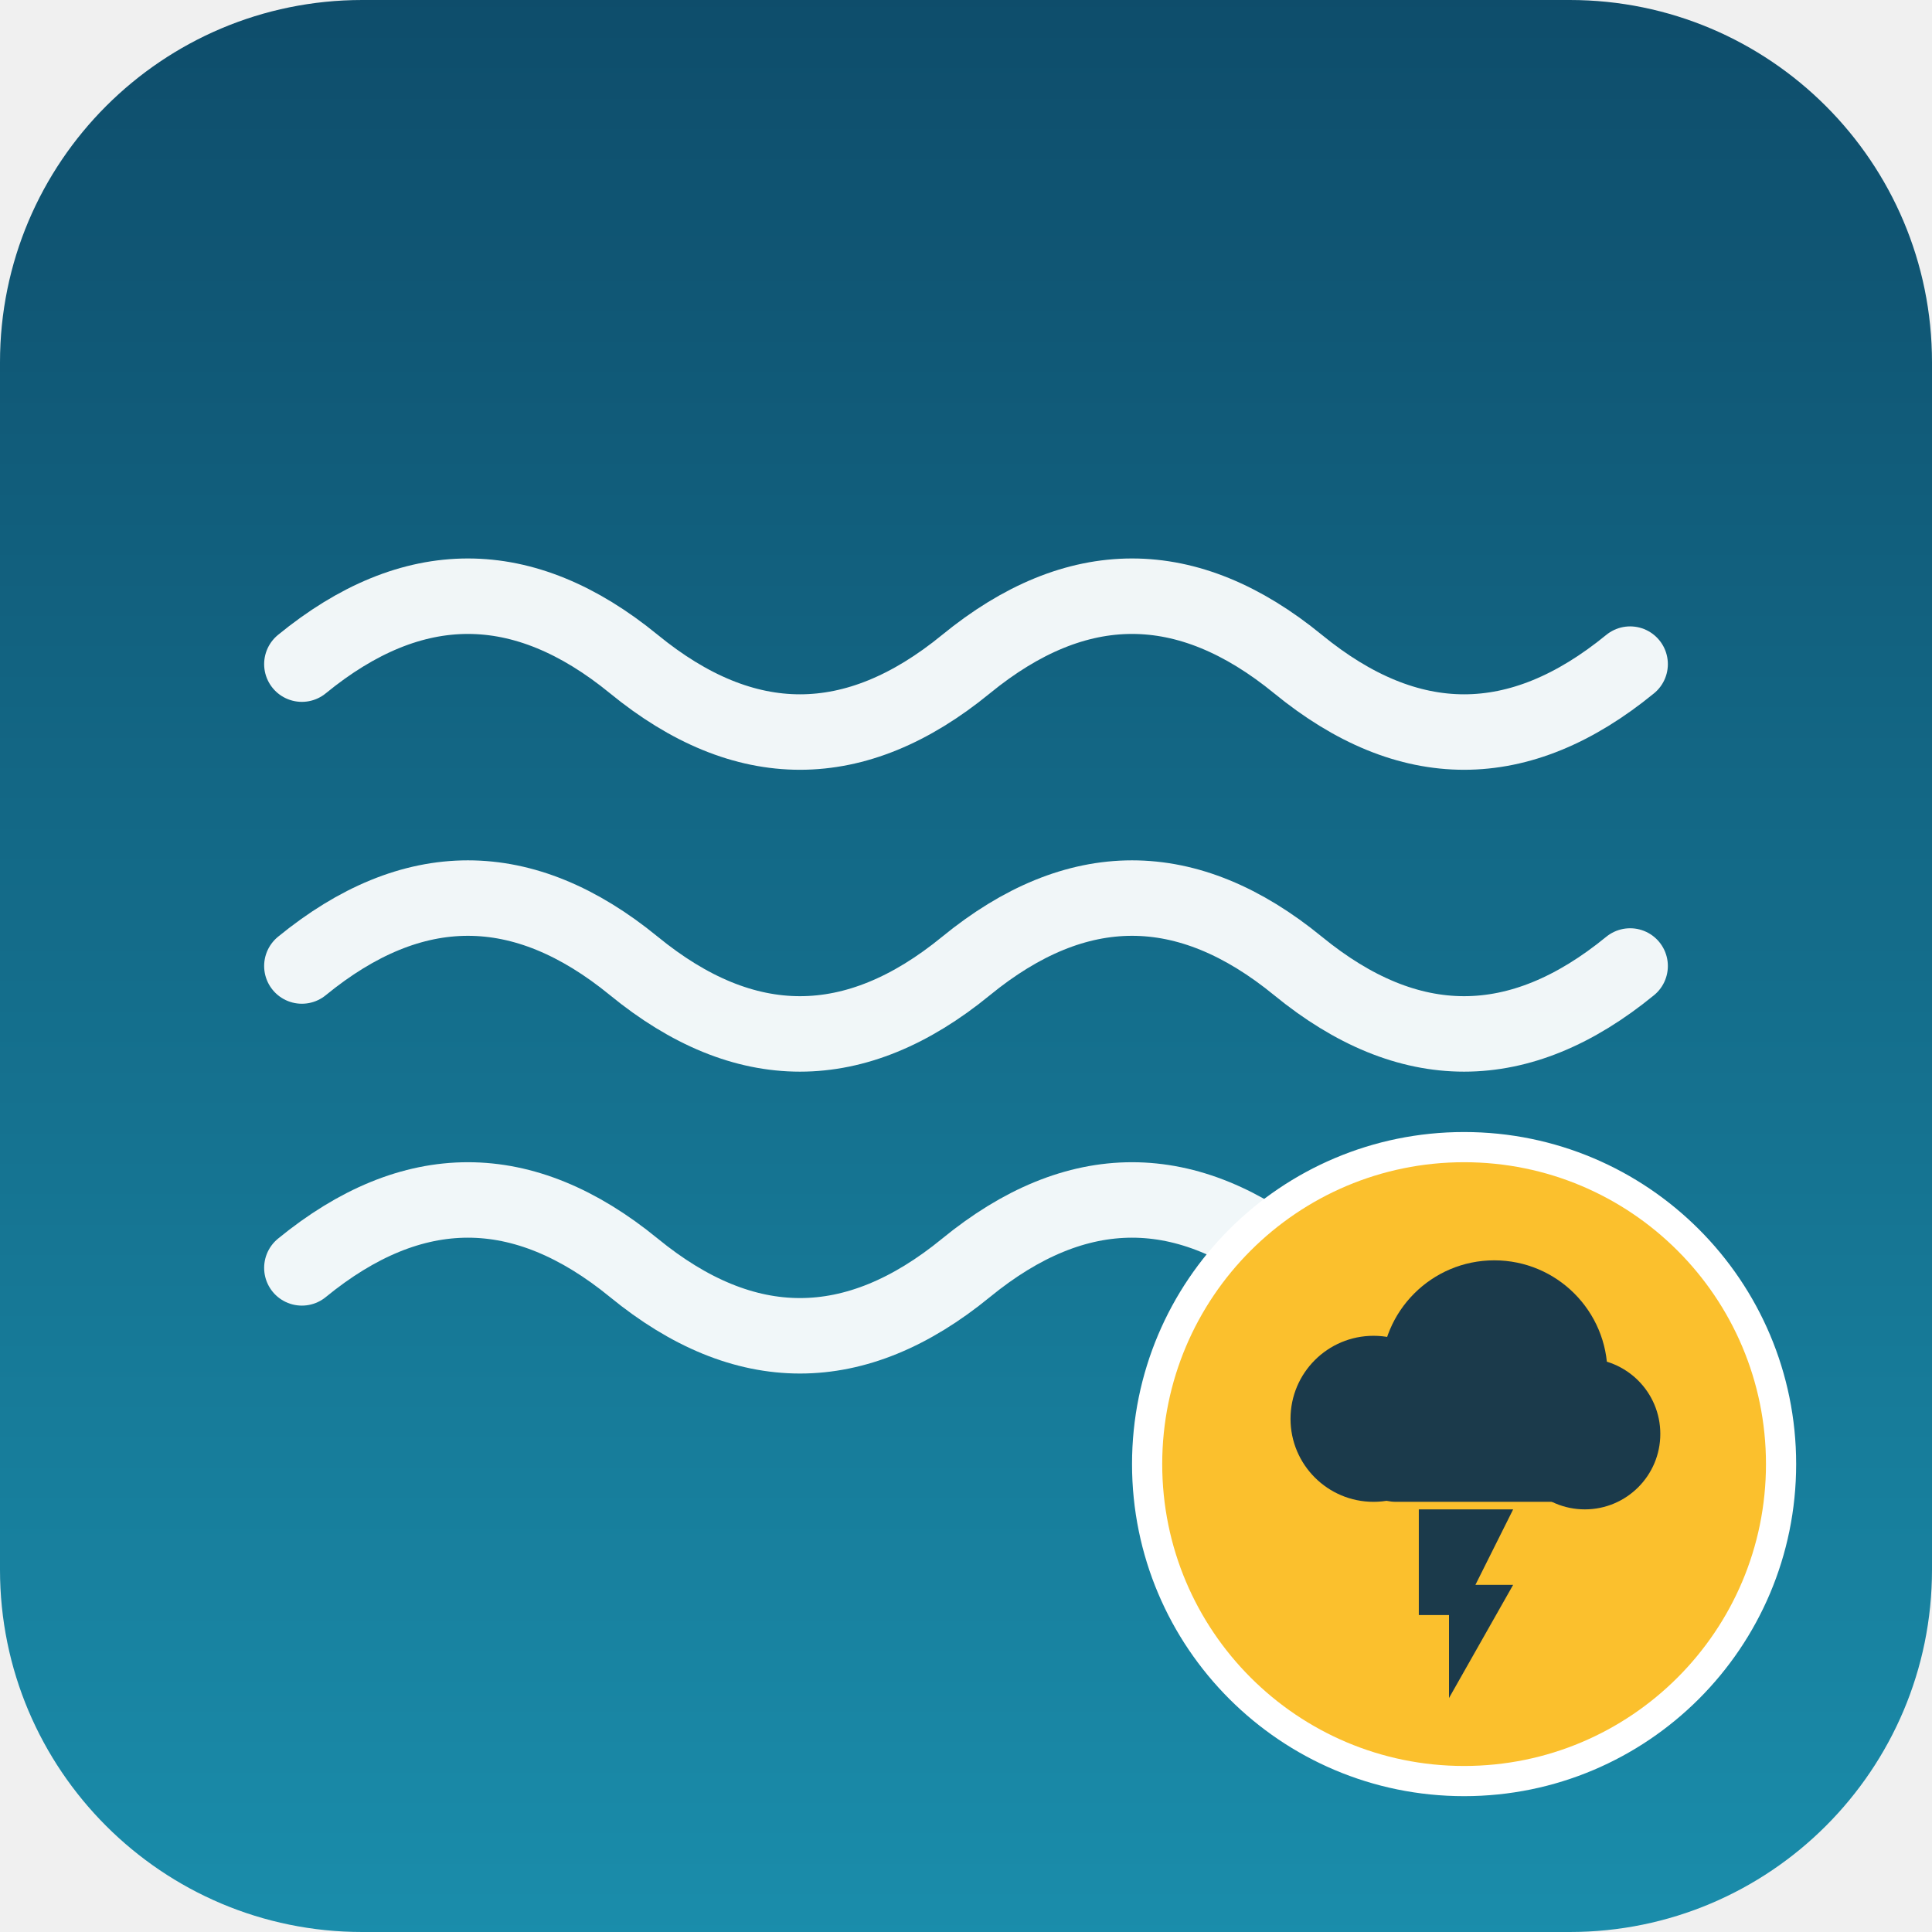
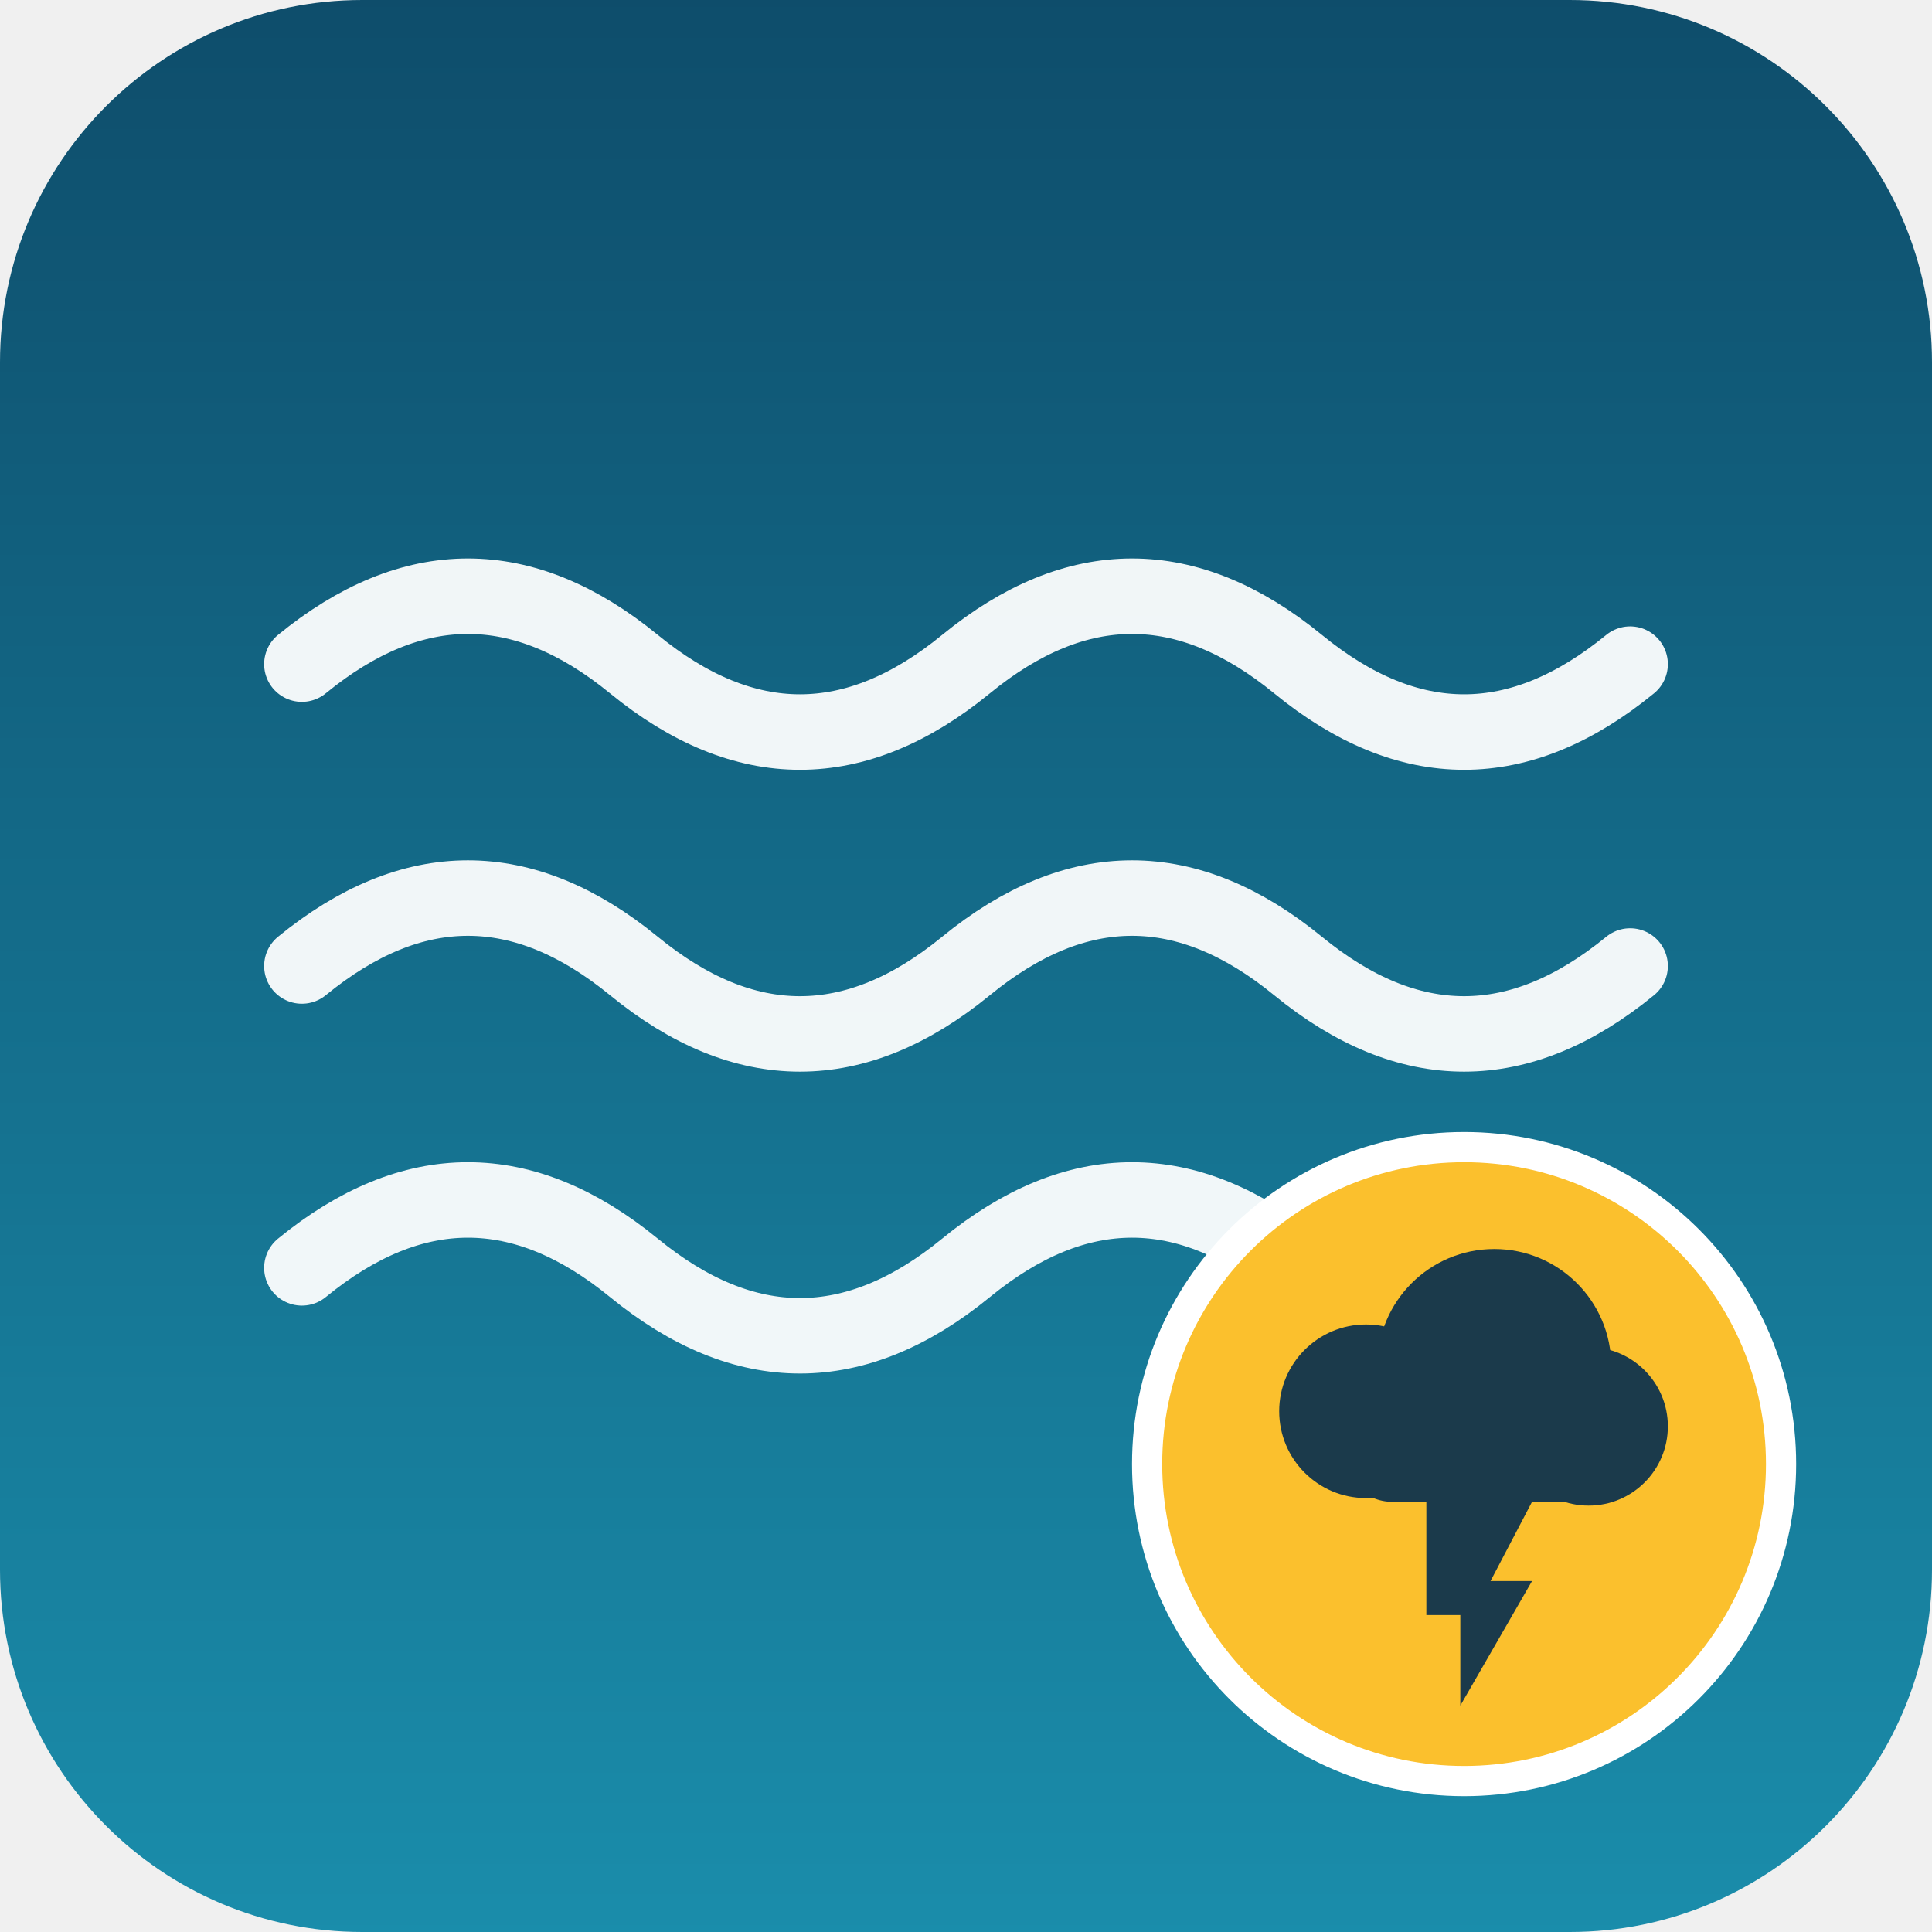
<svg xmlns="http://www.w3.org/2000/svg" viewBox="0 0 512 512" width="512" height="512" role="img" aria-label="Virtual Weather Sensors plugin icon">
  <defs>
    <linearGradient id="bg" x1="0" y1="0" x2="0" y2="1">
      <stop offset="0" stop-color="#0E4D6B" />
      <stop offset="1" stop-color="#1A8DAB" />
    </linearGradient>
  </defs>
  <rect width="512" height="512" rx="96" ry="96" fill="url(#bg)" />
  <g fill="none" stroke="#FFFFFF" stroke-width="20" stroke-linecap="round" stroke-linejoin="round" opacity="0.94">
    <path d="M 80,176 q 44,-36 88,0 t 88,0 t 88,0 t 88,0" />
    <path d="M 80,256 q 44,-36 88,0 t 88,0 t 88,0 t 88,0" />
    <path d="M 80,336 q 44,-36 88,0 t 88,0 t 88,0 t 88,0" />
  </g>
  <circle cx="388" cy="388" r="84" fill="#FBC02D" stroke="#FFFFFF" stroke-width="8" />
  <g fill="#1B3A4B">
-     <circle cx="364" cy="376" r="22" />
-     <circle cx="396" cy="364" r="30" />
-     <circle cx="420" cy="380" r="20" />
-     <rect x="358" y="374" width="68" height="24" rx="12" />
-     <path d="M 376 400 v 28 h 8 v 22 l 17 -30 h -10 l 10 -20 z" />
+     <circle cx="362" cy="374" r="23" />
+     <circle cx="396" cy="362" r="31" />
+     <circle cx="421" cy="378" r="21" />
+     <rect x="356" y="372" width="72" height="26" rx="13" />
+     <path d="M 378 398 v 30 h 9 v 24 l 19 -33 h -11 l 11 -21 z" />
  </g>
</svg>
